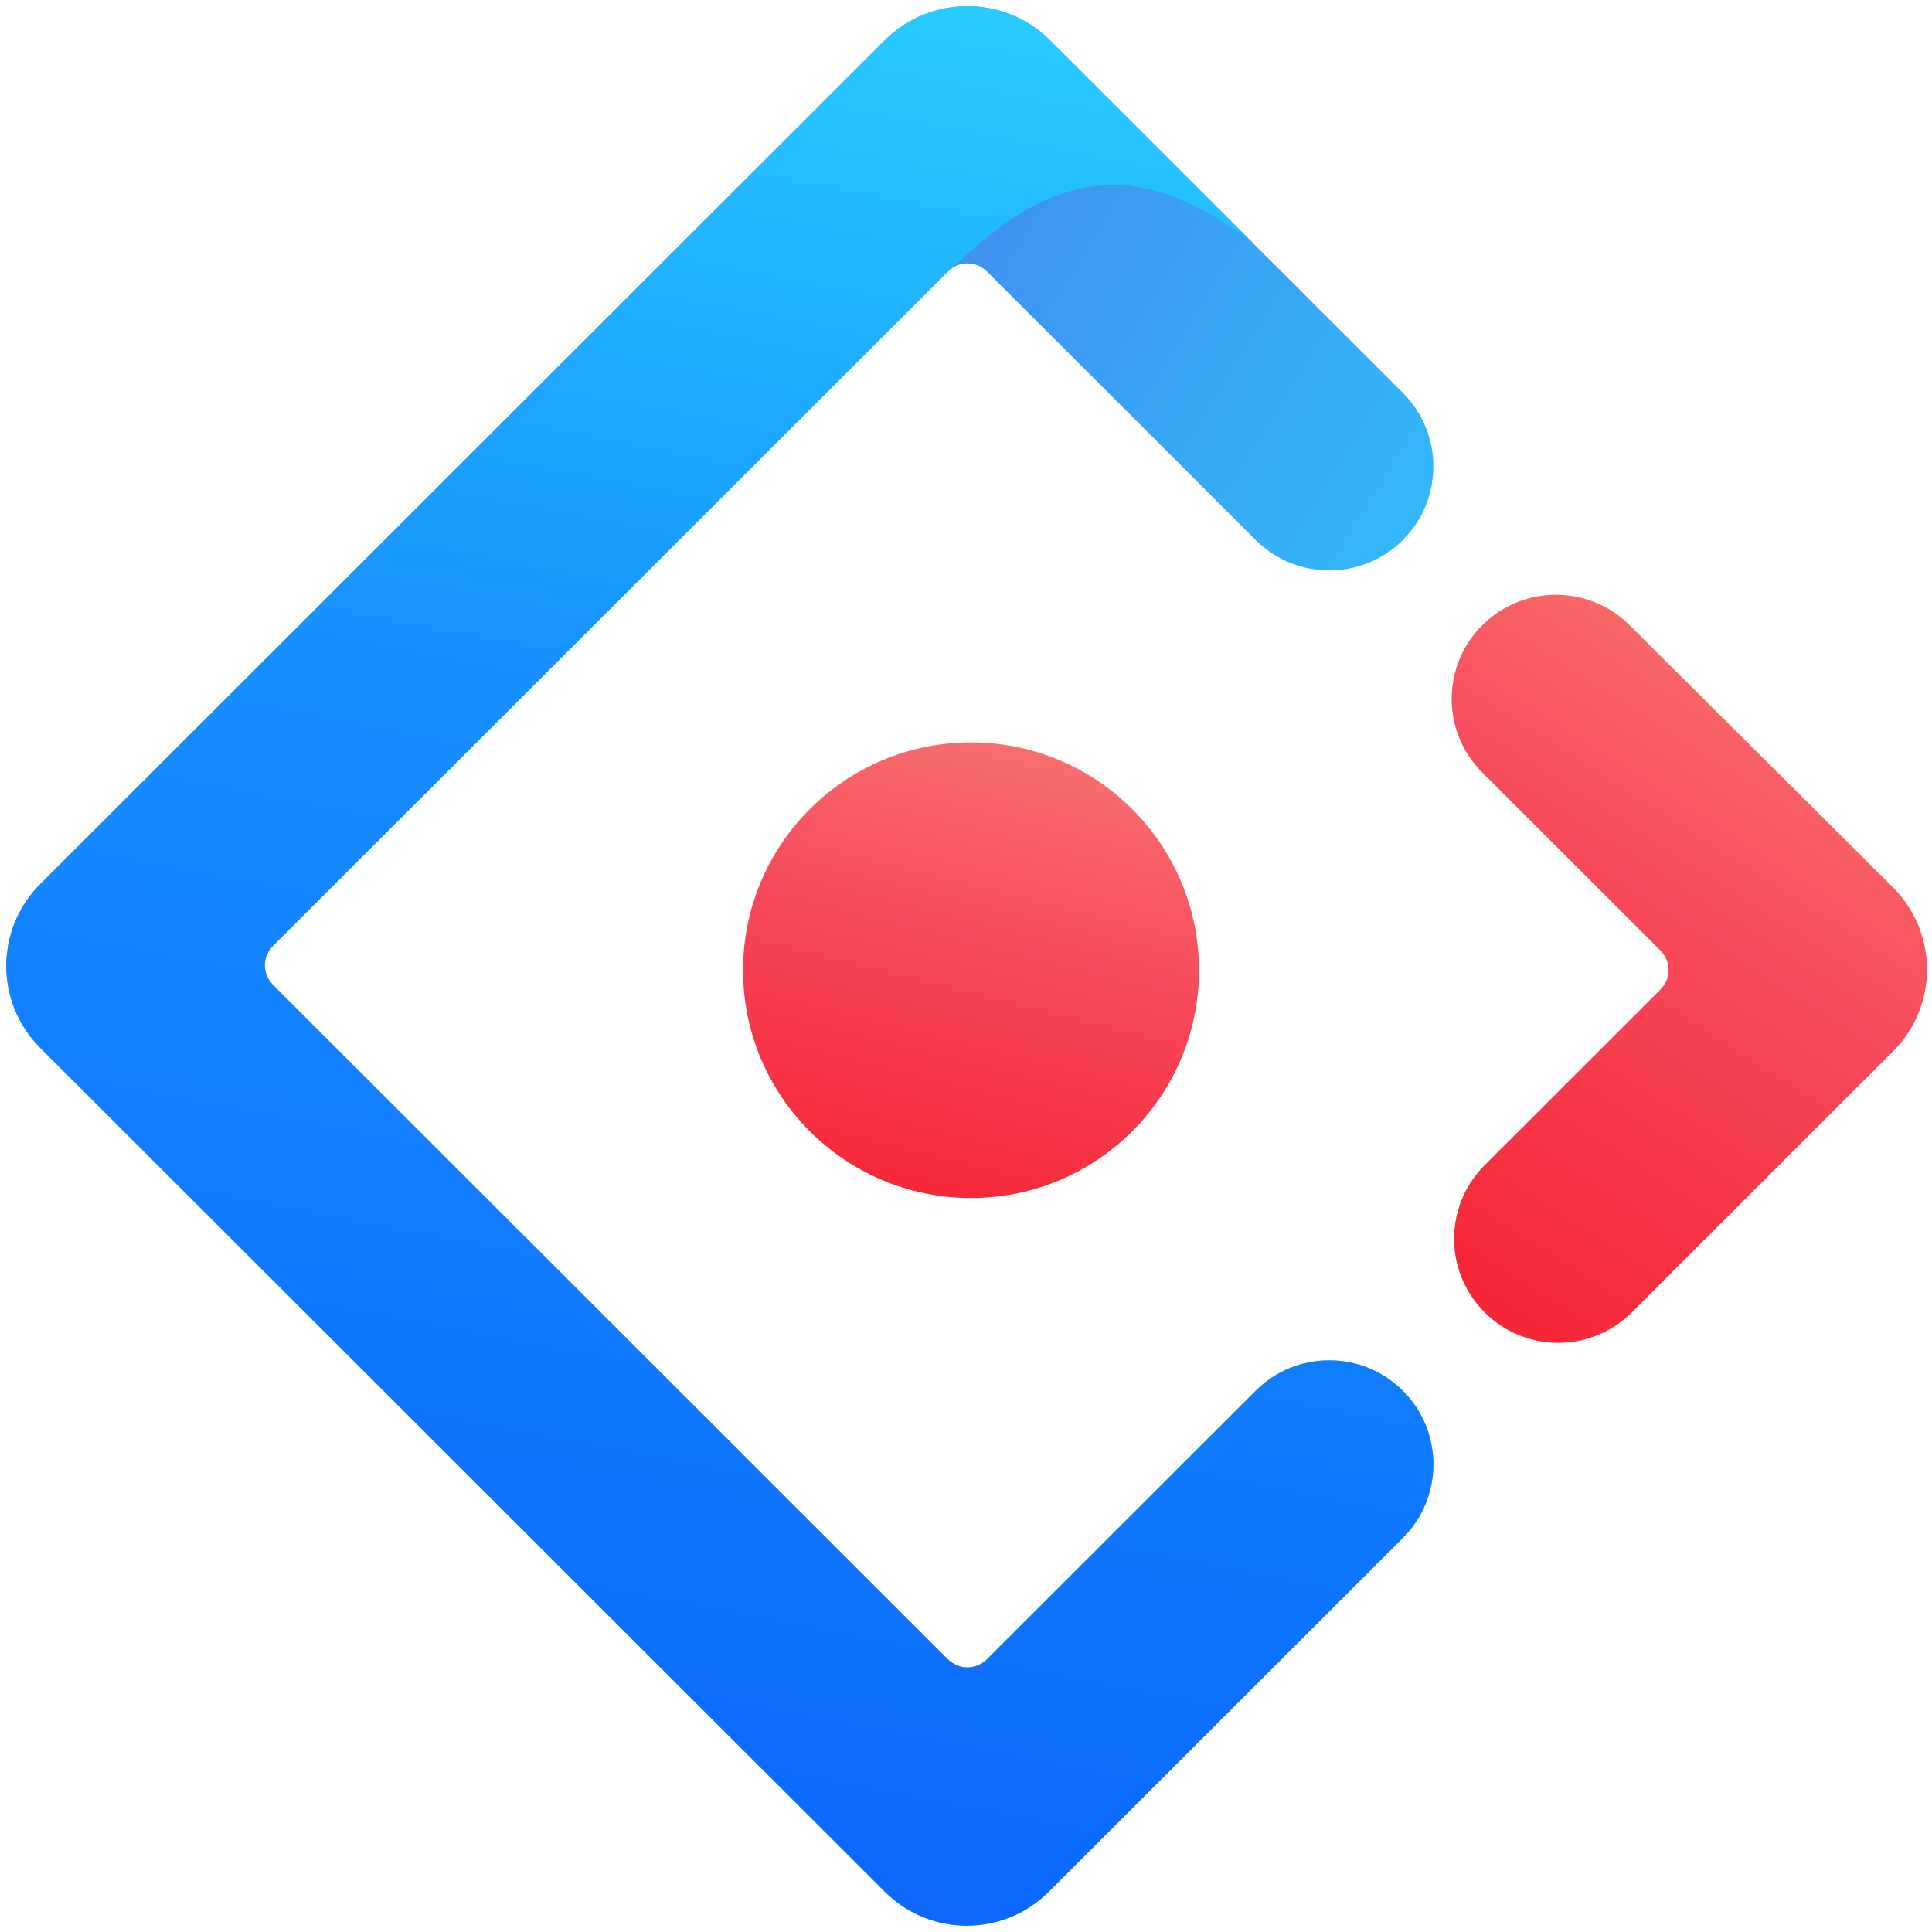
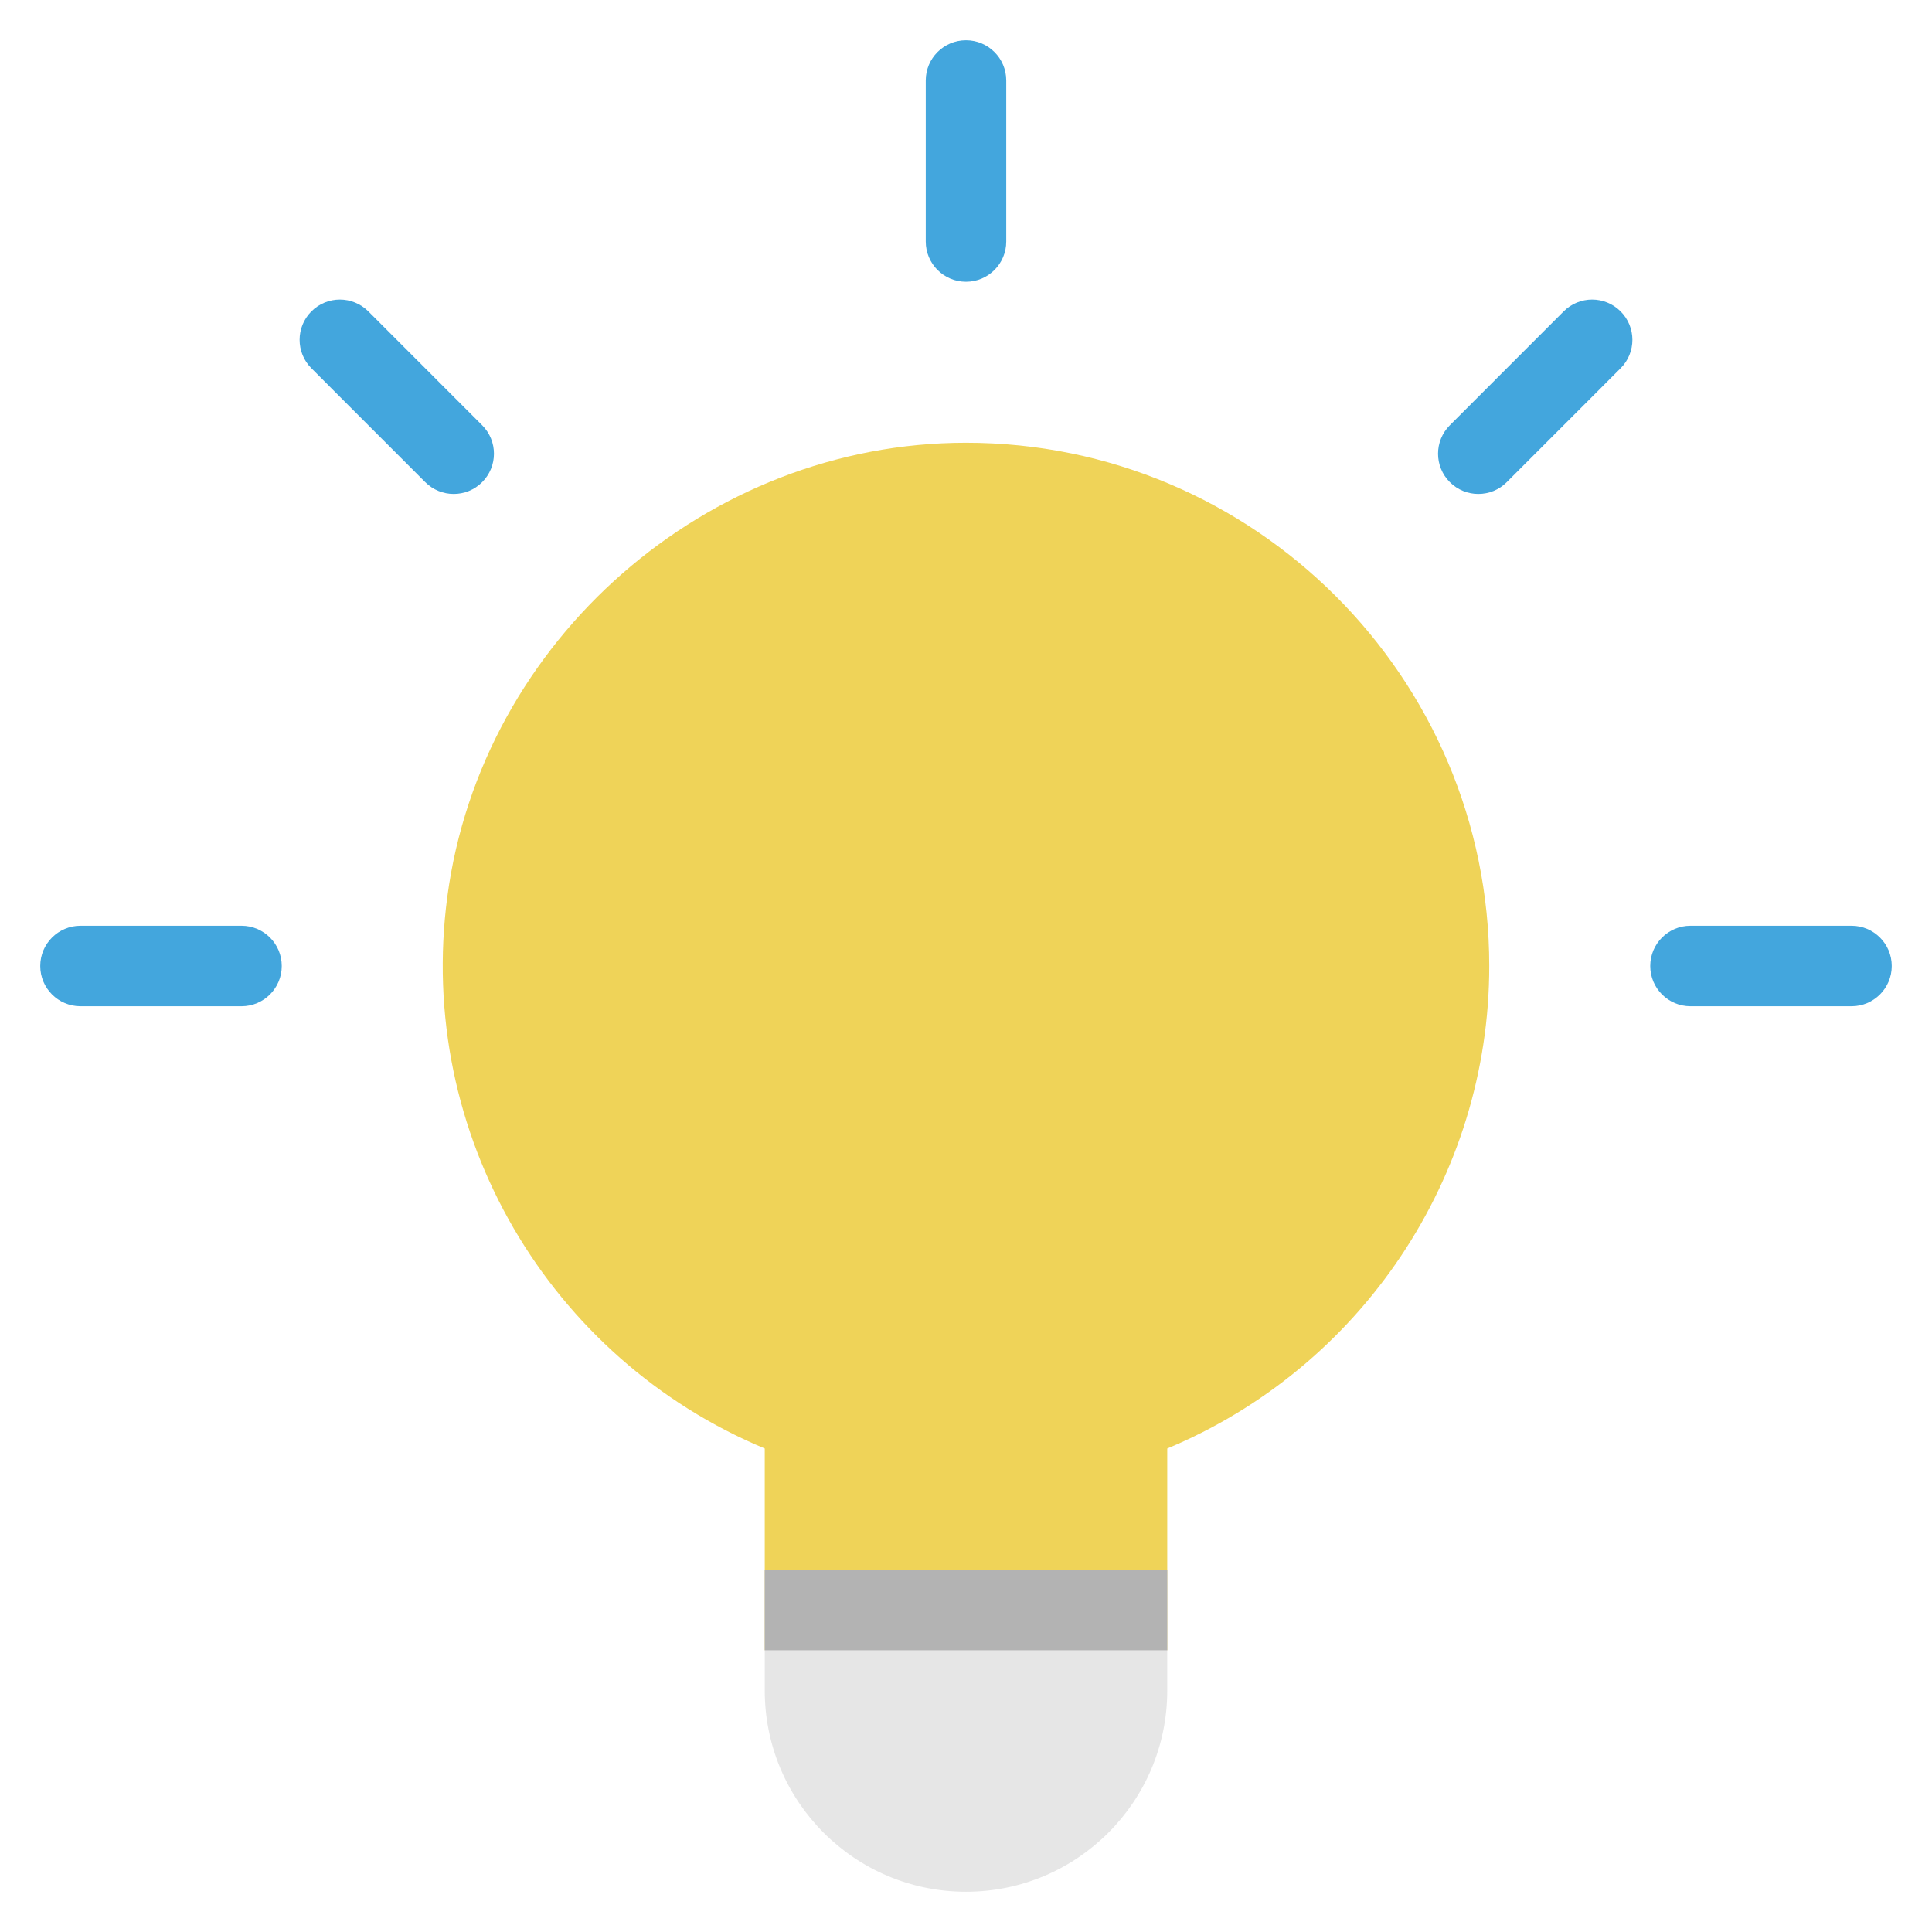
- <svg xmlns="http://www.w3.org/2000/svg" width="200" height="200" version="1.1" viewBox="0 0 200 200">
-   <defs>
-     <linearGradient id="linearGradient-1" x1="62.102%" x2="108.197%" y1="0%" y2="37.864%">
-       <stop offset="0%" stop-color="#4285EB" />
-       <stop offset="100%" stop-color="#2EC7FF" />
-     </linearGradient>
-     <linearGradient id="linearGradient-2" x1="69.644%" x2="54.043%" y1="0%" y2="108.457%">
-       <stop offset="0%" stop-color="#29CDFF" />
-       <stop offset="37.86%" stop-color="#148EFF" />
-       <stop offset="100%" stop-color="#0A60FF" />
-     </linearGradient>
-     <linearGradient id="linearGradient-3" x1="69.691%" x2="16.723%" y1="-12.974%" y2="117.391%">
-       <stop offset="0%" stop-color="#FA816E" />
-       <stop offset="41.473%" stop-color="#F74A5C" />
-       <stop offset="100%" stop-color="#F51D2C" />
-     </linearGradient>
-     <linearGradient id="linearGradient-4" x1="68.128%" x2="30.44%" y1="-35.691%" y2="114.943%">
-       <stop offset="0%" stop-color="#FA8E7D" />
-       <stop offset="51.264%" stop-color="#F74A5C" />
-       <stop offset="100%" stop-color="#F51D2C" />
-     </linearGradient>
-   </defs>
-   <g id="Page-1" fill="none" fill-rule="evenodd" stroke="none" stroke-width="1">
-     <g id="logo" transform="translate(-20, -20)">
-       <g id="Group-28-Copy-5" transform="translate(20, 20)">
-         <g id="Group-27-Copy-3">
-           <g id="Group-25" fill-rule="nonzero">
-             <g id="2">
-               <path id="Shape" fill="url(#linearGradient-1)" d="M91.588,4.177 L4.18,91.513 C-0.519,96.208 -0.519,103.792 4.18,108.487 L91.588,195.823 C96.287,200.519 103.877,200.519 108.577,195.823 L145.225,159.205 C149.434,155 149.434,148.182 145.225,143.977 C141.017,139.772 134.194,139.772 129.985,143.977 L102.202,171.737 C101.032,172.906 99.257,172.906 98.088,171.737 L28.286,101.993 C27.116,100.824 27.116,99.051 28.286,97.882 L98.088,28.138 C99.257,26.969 101.032,26.969 102.202,28.138 L129.985,55.898 C134.194,60.103 141.017,60.103 145.225,55.898 C149.434,51.693 149.434,44.876 145.225,40.671 L108.581,4.056 C103.862,-0.538 96.269,-0.501 91.588,4.177 Z" />
-               <path id="Shape" fill="url(#linearGradient-2)" d="M91.588,4.177 L4.18,91.513 C-0.519,96.208 -0.519,103.792 4.18,108.487 L91.588,195.823 C96.287,200.519 103.877,200.519 108.577,195.823 L145.225,159.205 C149.434,155 149.434,148.182 145.225,143.977 C141.017,139.772 134.194,139.772 129.985,143.977 L102.202,171.737 C101.032,172.906 99.257,172.906 98.088,171.737 L28.286,101.993 C27.116,100.824 27.116,99.051 28.286,97.882 L98.088,28.138 C101,25.627 105.752,20.542 112.73,19.352 C117.916,18.469 123.585,20.414 129.739,25.189 C125.625,21.078 118.572,14.034 108.581,4.056 C103.862,-0.538 96.269,-0.501 91.588,4.177 Z" />
-             </g>
-             <path id="Shape" fill="url(#linearGradient-3)" d="M153.686,135.855 C157.894,140.06 164.717,140.06 168.926,135.855 L195.96,108.843 C200.659,104.147 200.659,96.564 195.961,91.869 L168.691,64.718 C164.472,60.518 157.647,60.524 153.436,64.732 C149.227,68.937 149.227,75.754 153.436,79.959 L171.854,98.362 C173.024,99.531 173.024,101.305 171.854,102.473 L153.686,120.627 C149.477,124.832 149.477,131.65 153.686,135.855 Z" />
-           </g>
-           <ellipse id="Combined-Shape" cx="100.519" cy="100.437" fill="url(#linearGradient-4)" rx="23.6" ry="23.581" />
-         </g>
-       </g>
-     </g>
+ <svg xmlns="http://www.w3.org/2000/svg" x="0px" y="0px" width="48px" height="48px" viewBox="0 0 48 48">
+   <g>
+     <path fill="#43A6DD" d="M6,25H2c-0.552,0-1-0.447-1-1s0.448-1,1-1h4c0.552,0,1,0.447,1,1S6.552,25,6,25z" />
+     <path fill="#43A6DD" d="M11.272,12.272c-0.256,0-0.512-0.098-0.707-0.293l-2.828-2.829  c-0.391-0.391-0.391-1.023,0-1.414s1.023-0.391,1.414,0l2.828,2.829c0.391,0.391,0.391,1.023,0,1.414  C11.784,12.175,11.528,12.272,11.272,12.272z" />
+     <path fill="#43A6DD" d="M24,7c-0.552,0-1-0.447-1-1V2c0-0.553,0.448-1,1-1s1,0.447,1,1v4C25,6.553,24.552,7,24,7z" />
+     <path fill="#43A6DD" d="M36.728,12.272c-0.256,0-0.512-0.098-0.707-0.293c-0.391-0.391-0.391-1.023,0-1.414  l2.828-2.829c0.39-0.391,1.023-0.391,1.414,0s0.391,1.023,0,1.414l-2.828,2.829  C37.24,12.175,36.984,12.272,36.728,12.272z" />
+     <path fill="#43A6DD" d="M46,25h-4c-0.552,0-1-0.447-1-1s0.448-1,1-1h4c0.552,0,1,0.447,1,1S46.552,25,46,25z" />
+     <path fill="#EFD358" d="M29,41H19v-5.012c-5.338-2.227-8.675-7.801-7.885-13.719  c0.851-6.369,6.453-11.266,12.879-11.269C31.165,10.997,37,16.83,37,24c0,5.25-3.187,9.98-8,11.988V41z" />
+     <path fill="#E6E6E6" d="M24,47h-0C21.239,47,19,44.761,19,42v-3h10v3C29,44.761,26.761,47,24,47z" />
+     <rect x="19" y="39" fill="#B3B3B3" width="10" height="2" />
  </g>
</svg>
